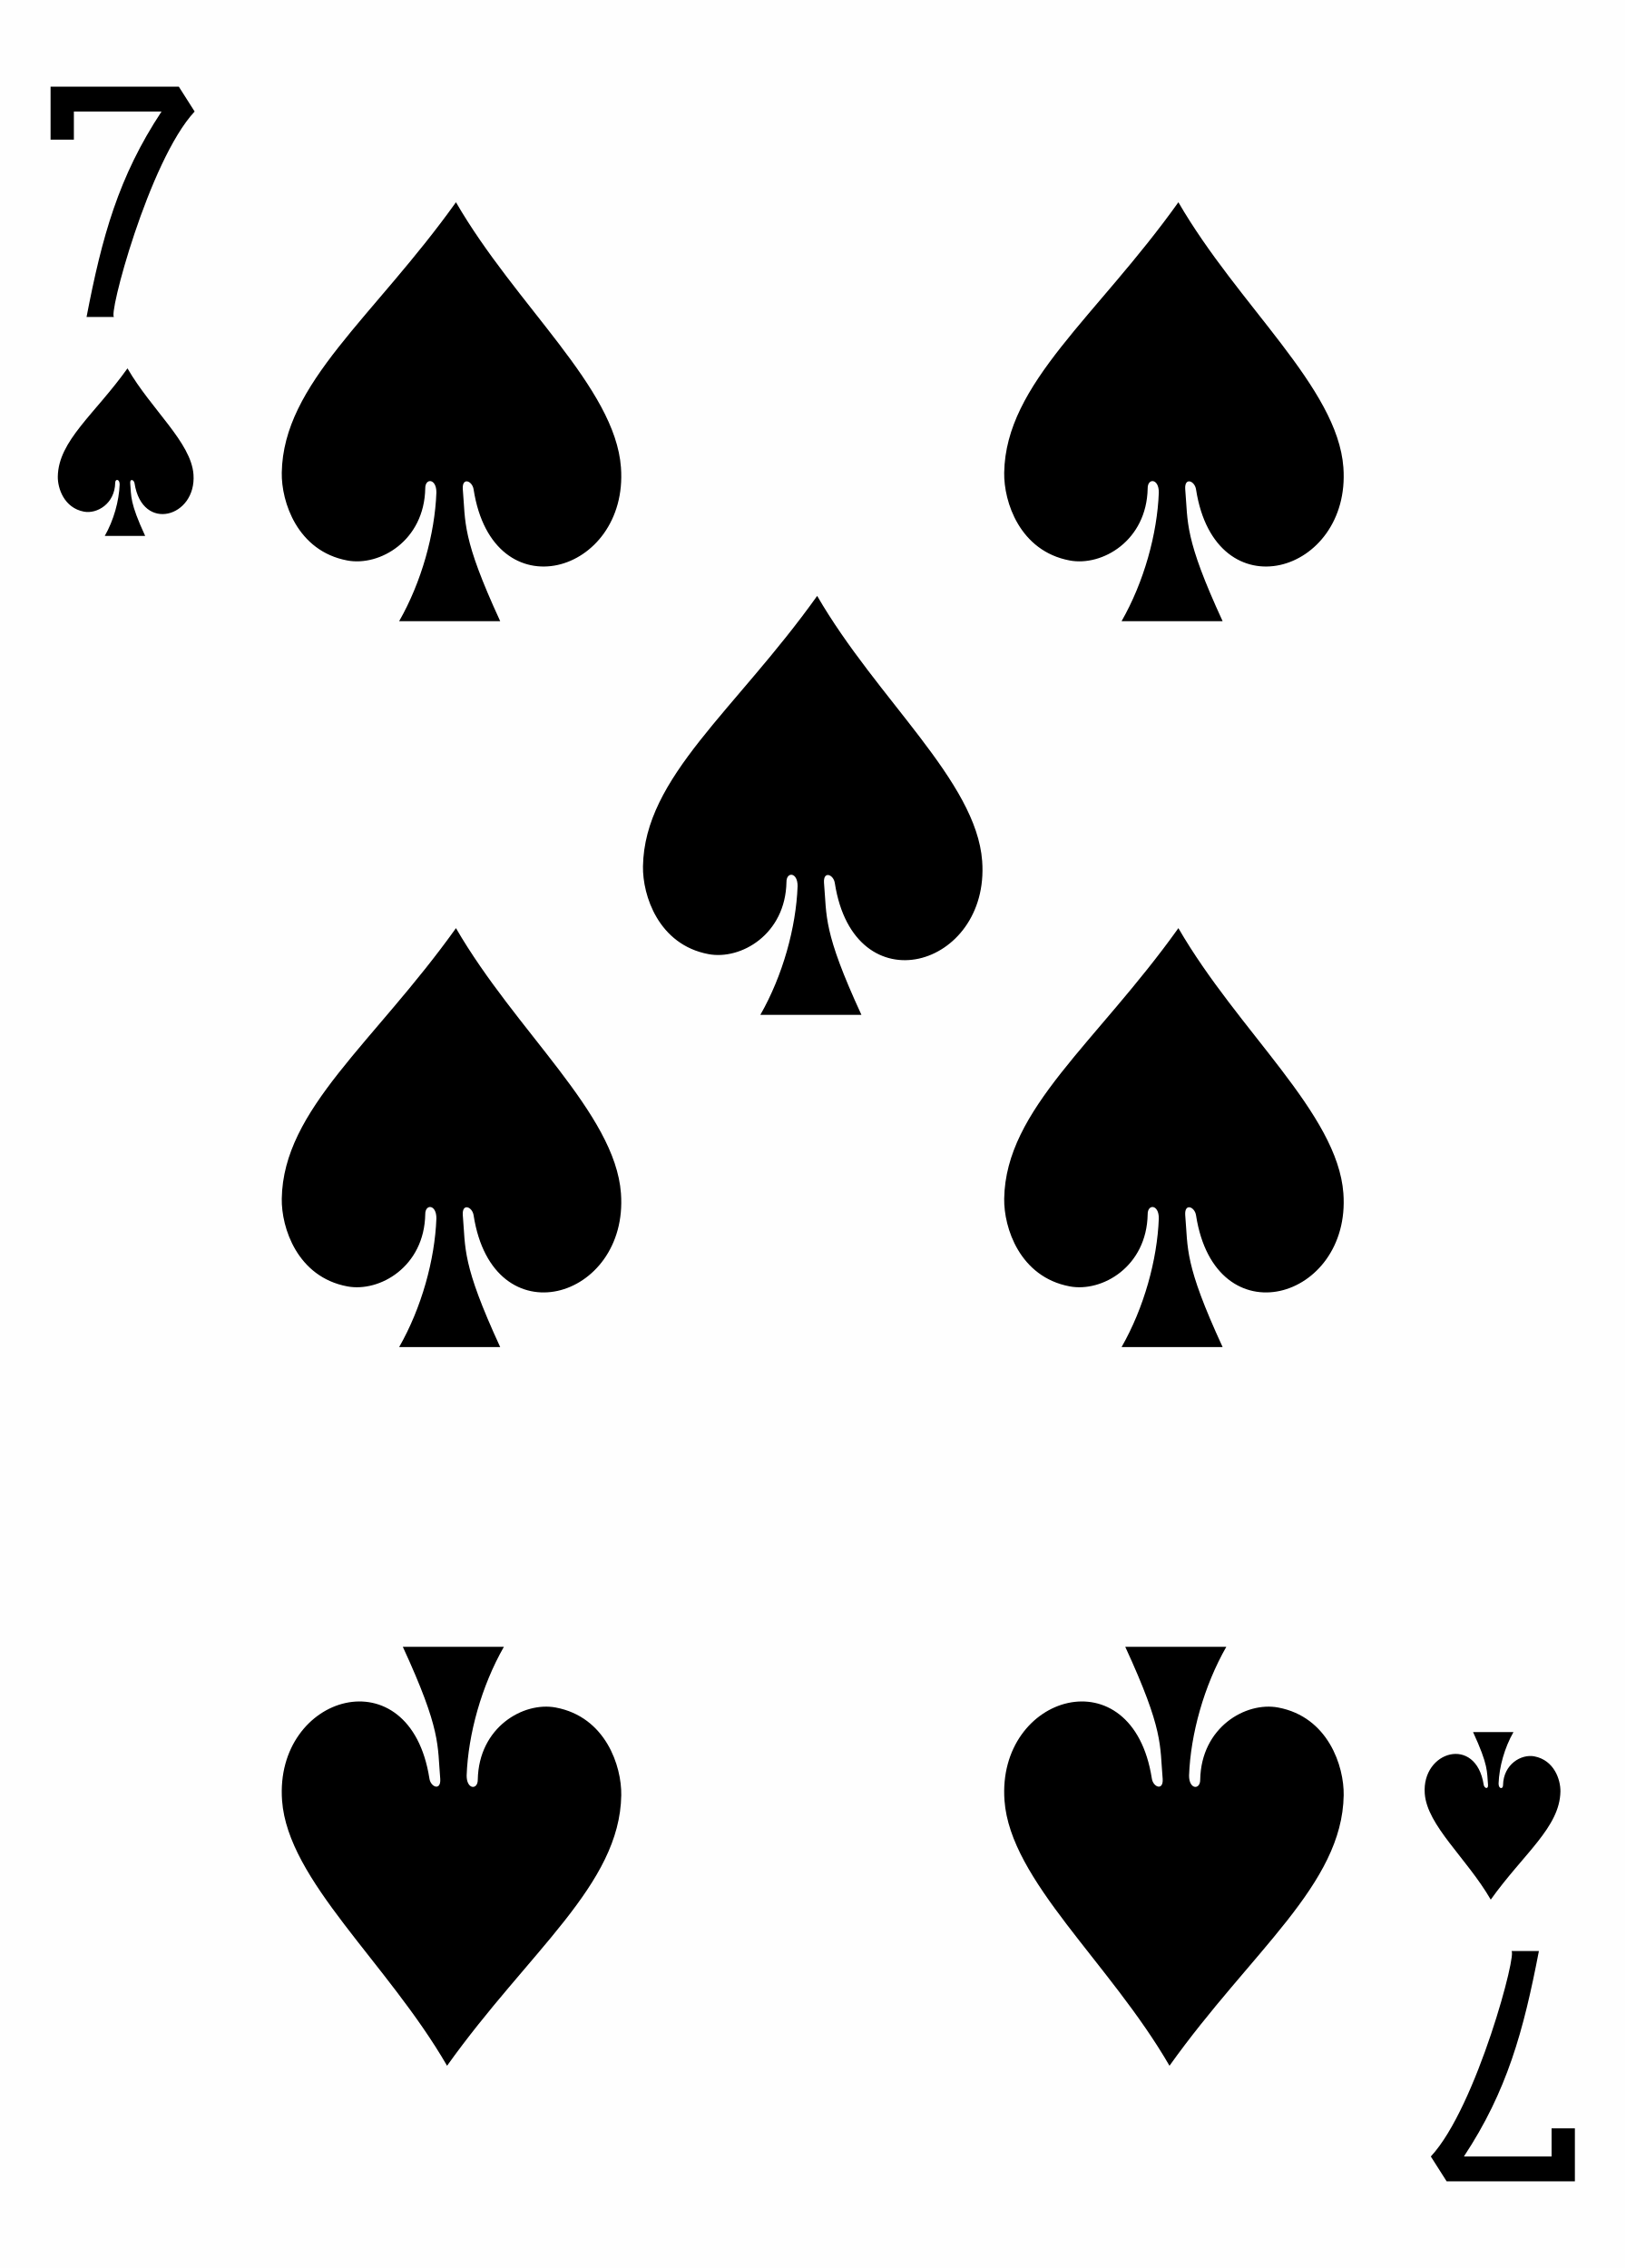
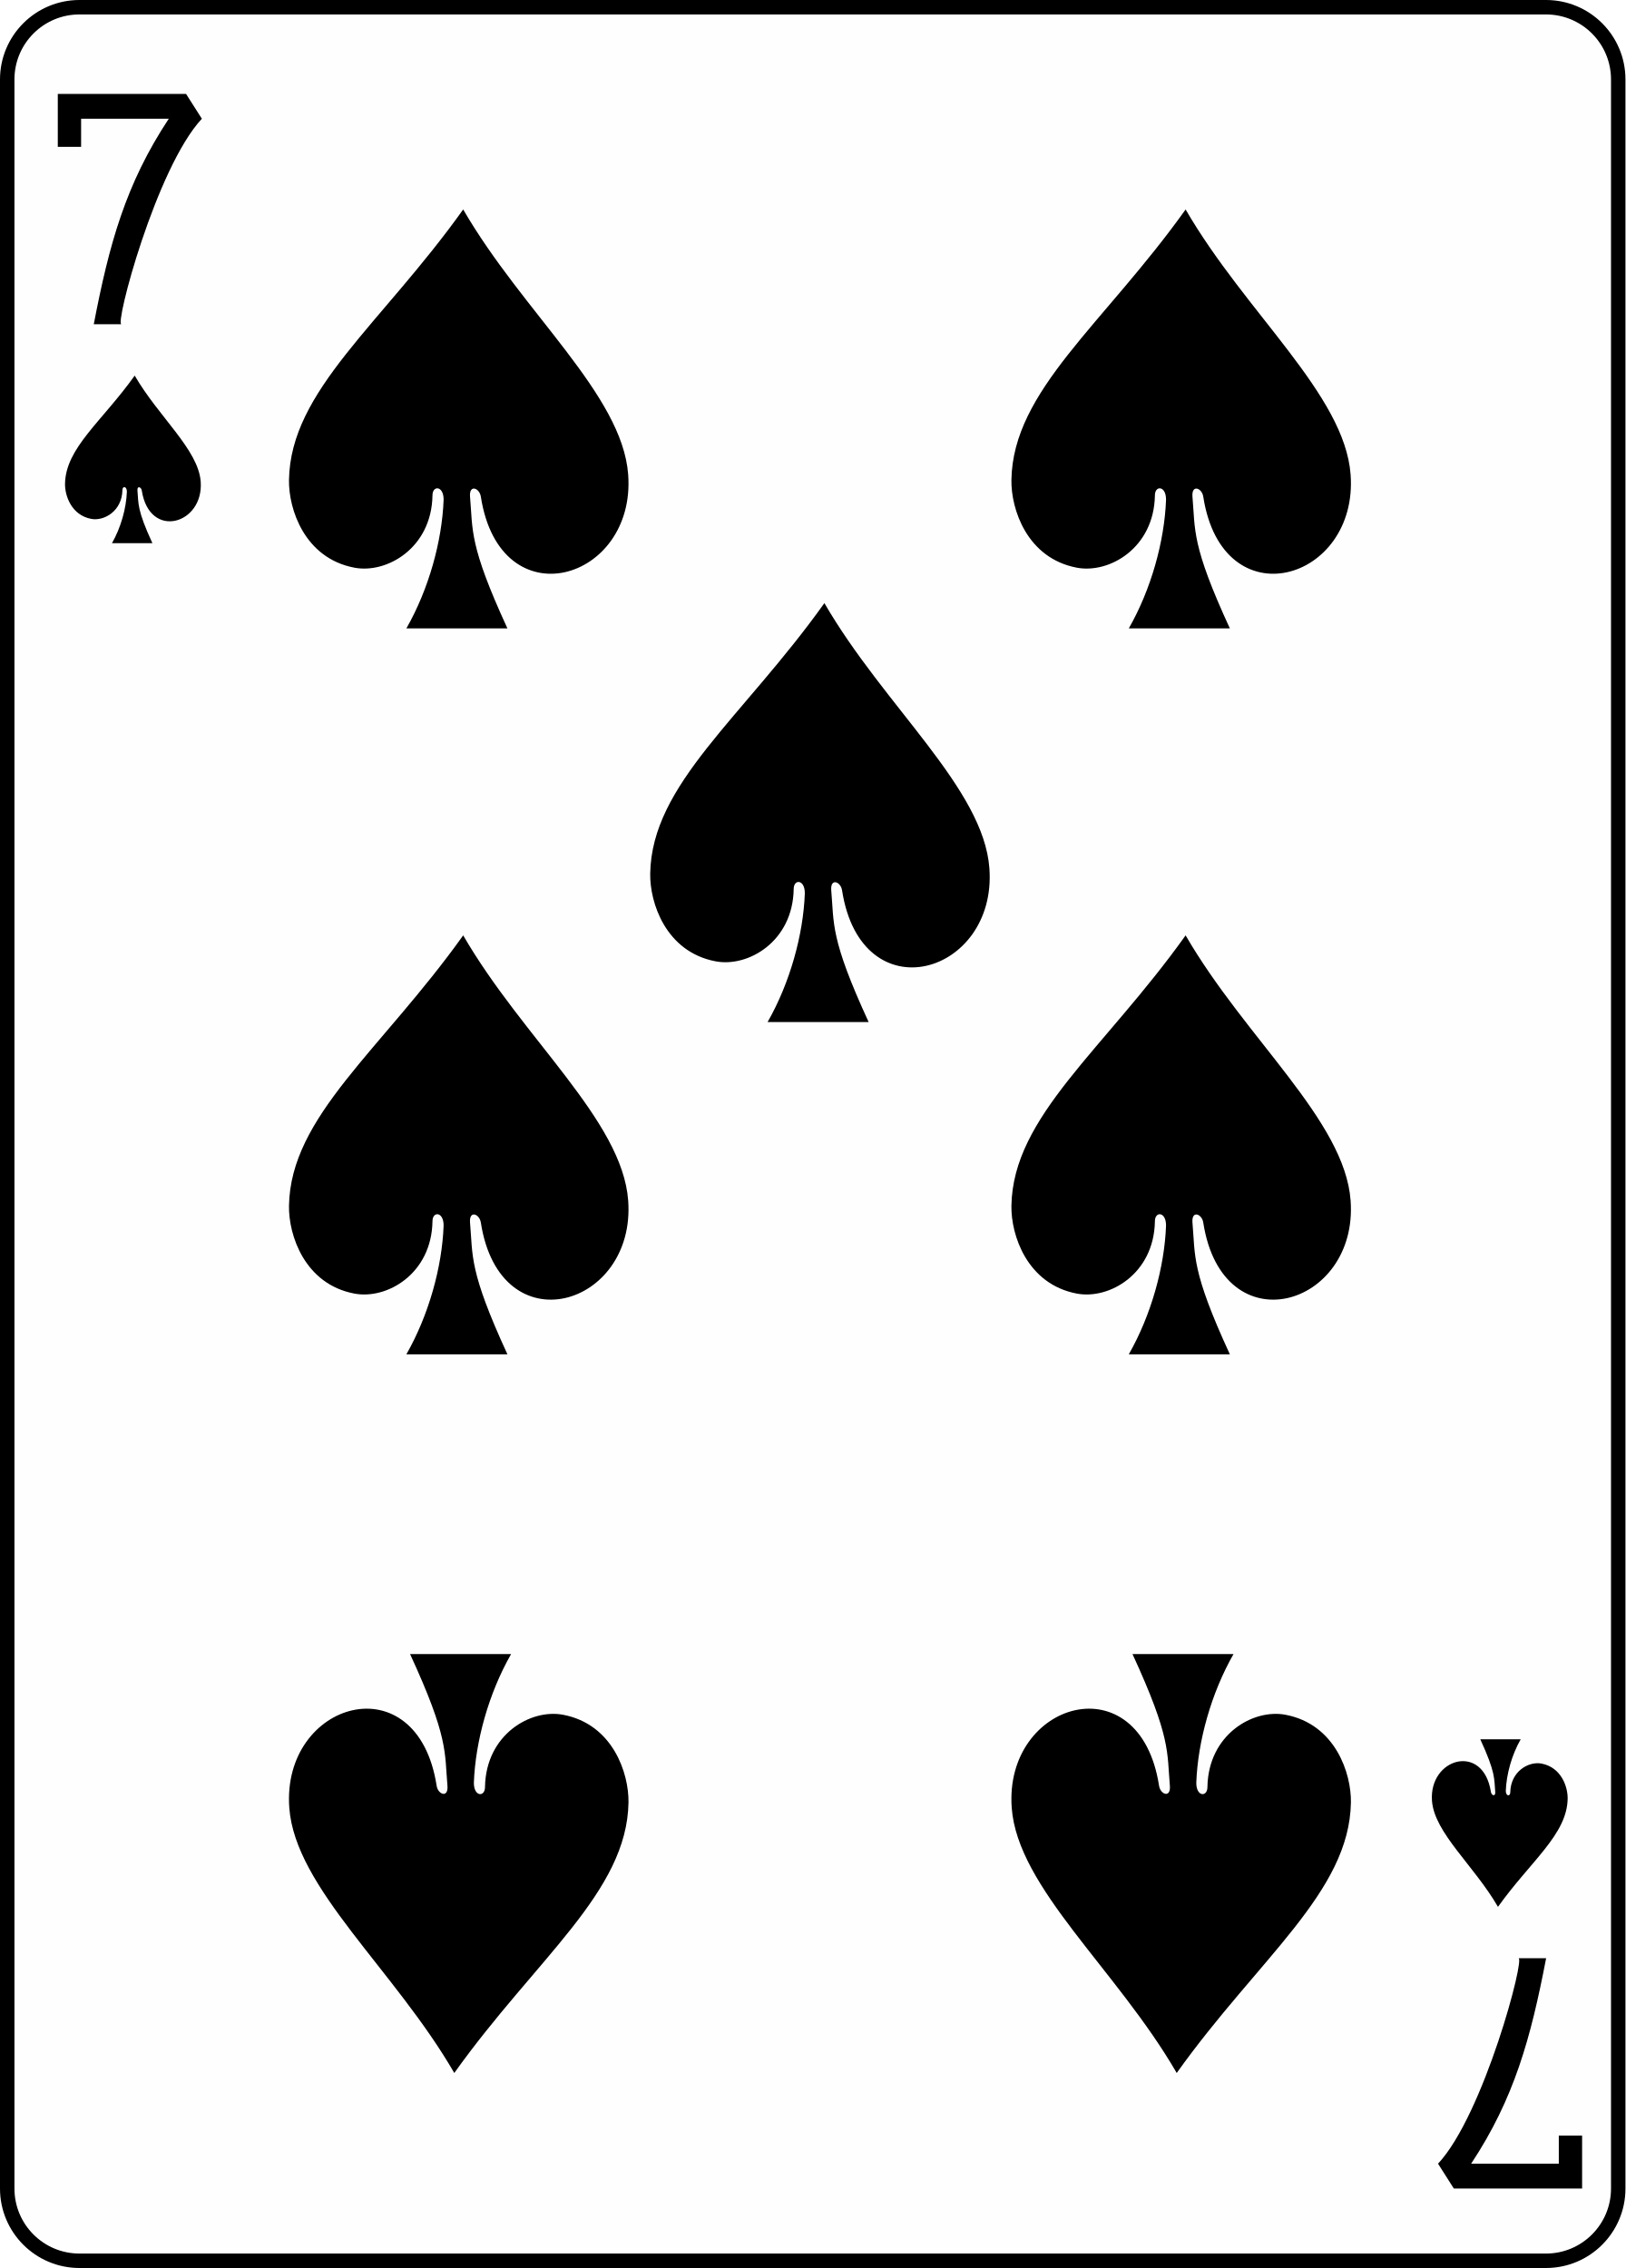
- <svg xmlns="http://www.w3.org/2000/svg" xmlns:xlink="http://www.w3.org/1999/xlink" version="1.2" baseProfile="tiny" viewBox="0 0 225 314" width="225px" height="314px">
+ <svg xmlns="http://www.w3.org/2000/svg" xmlns:xlink="http://www.w3.org/1999/xlink" version="1.2" baseProfile="tiny" viewBox="-1 -1 225 314" width="225px" height="314px">
  <defs>
    <path id="suit" d="M26.406,40.187c0.015-1.979-1.561-2.017-1.542-0.573c-0.133,7.257-6.311,10.83-10.799,9.982             c-6.92-1.307-9.129-8.129-9.062-12.148C5.205,25.046,17.775,15.9,29.116,0c8.311,14.351,22.028,25.623,22.839,36.717             c1.08,14.749-17.711,20.25-20.394,3.06c-0.173-1.214-1.613-1.759-1.501-0.063c0.408,4.711-0.171,6.674,5.179,18.287H21.252             C24.351,52.574,26.195,45.911,26.406,40.187L26.406,40.187z" />
    <path id="numeral" d="M4.981,31.887C7.113,20.799,9.39,12.478,15.361,3.441H3.226v3.891H0V0h17.754l2.188,3.44c-6.34,6.797-12.146,28.769-11.119,28.446H4.981z" />
  </defs>
-   <rect width="225" height="314" fill="#fefefe" />
+   <rect stroke="#000000" stroke-width="2" rx="10" ry="10" width="223" height="312" fill="#fefefe" />
  <g class="maxi-card">
    <use xlink:href="#numeral" transform="matrix(1,0,0,1,7,12)" />
    <use xlink:href="#suit" transform="matrix(0.4,0,0,0.4,6,51)" />
    <use xlink:href="#numeral" transform="matrix(-1,0,0,-1,218,302)" />
    <use xlink:href="#suit" transform="matrix(-0.4,0,0,-0.4,218,263)" />
    <use xlink:href="#suit" transform="matrix(1,0,0,1,34,28)" />
    <use xlink:href="#suit" transform="matrix(1,0,0,1,134,28)" />
    <use xlink:href="#suit" transform="matrix(1,0,0,1,84,82.5)" />
    <use xlink:href="#suit" transform="matrix(1,0,0,1,34,128.5)" />
    <use xlink:href="#suit" transform="matrix(1,0,0,1,134,128.5)" />
    <use xlink:href="#suit" transform="matrix(-1,0,0,-1,91,286)" />
    <use xlink:href="#suit" transform="matrix(-1,0,0,-1,191,286)" />
  </g>
</svg>
